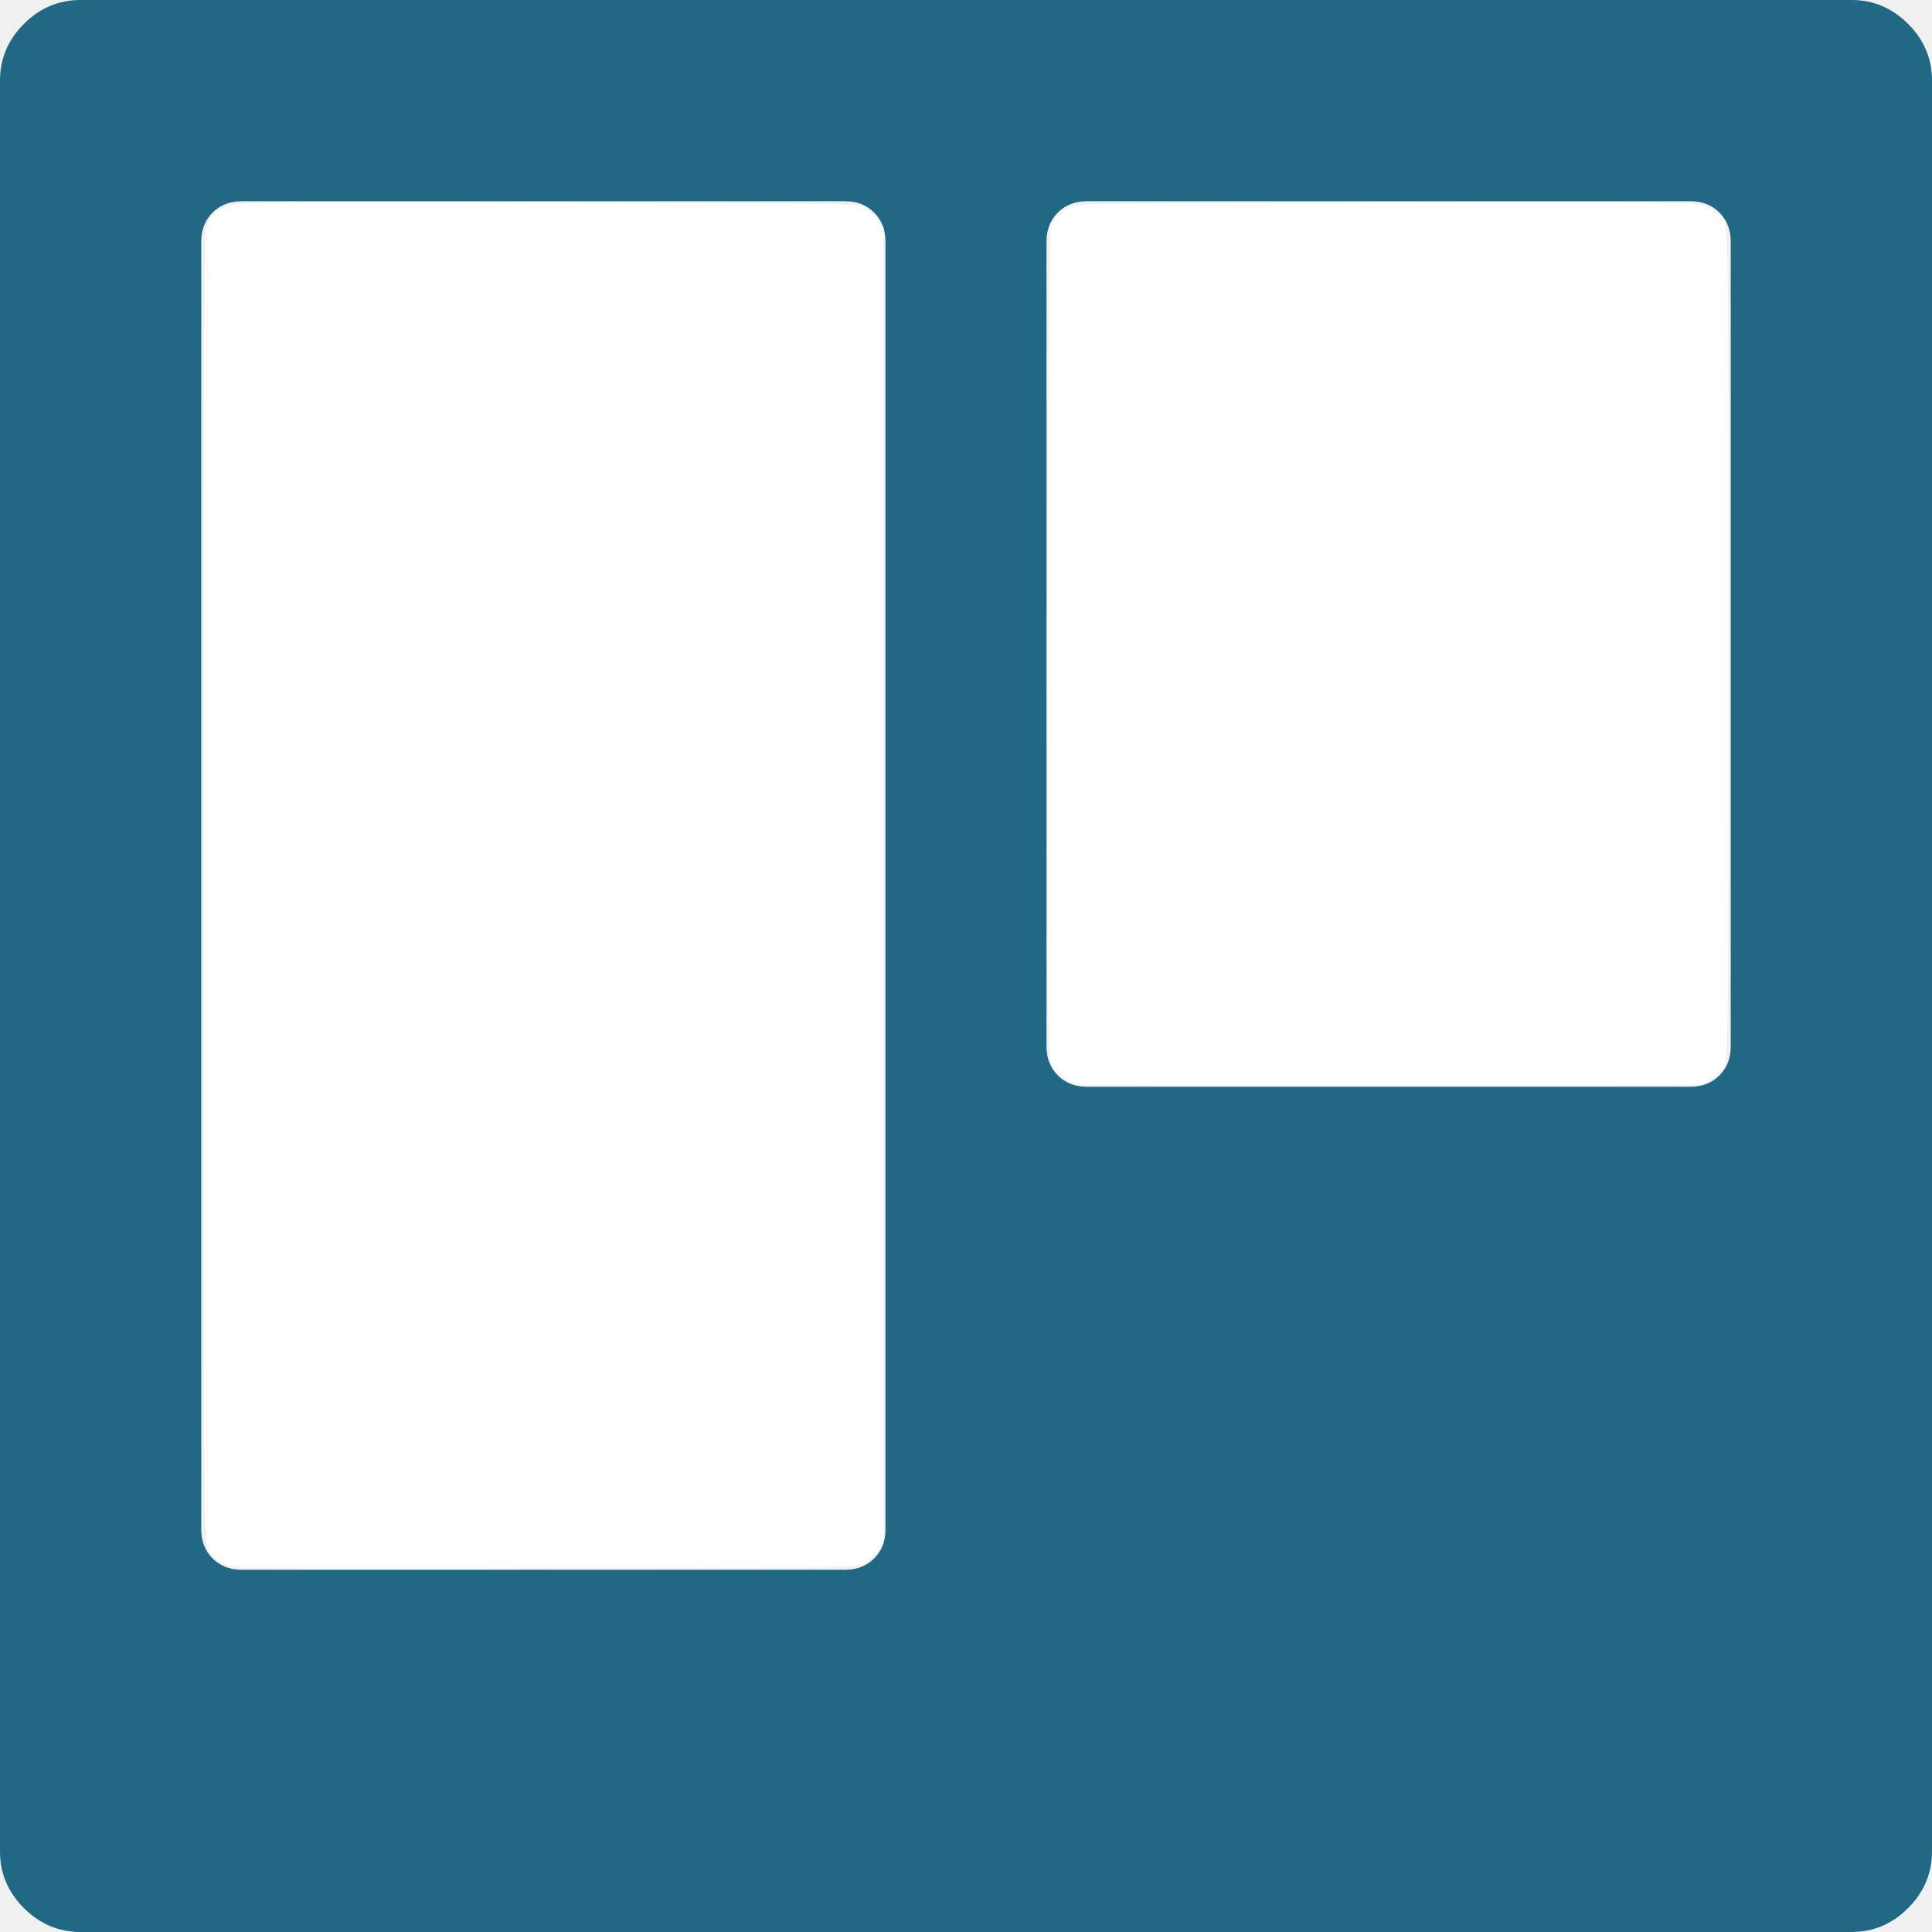
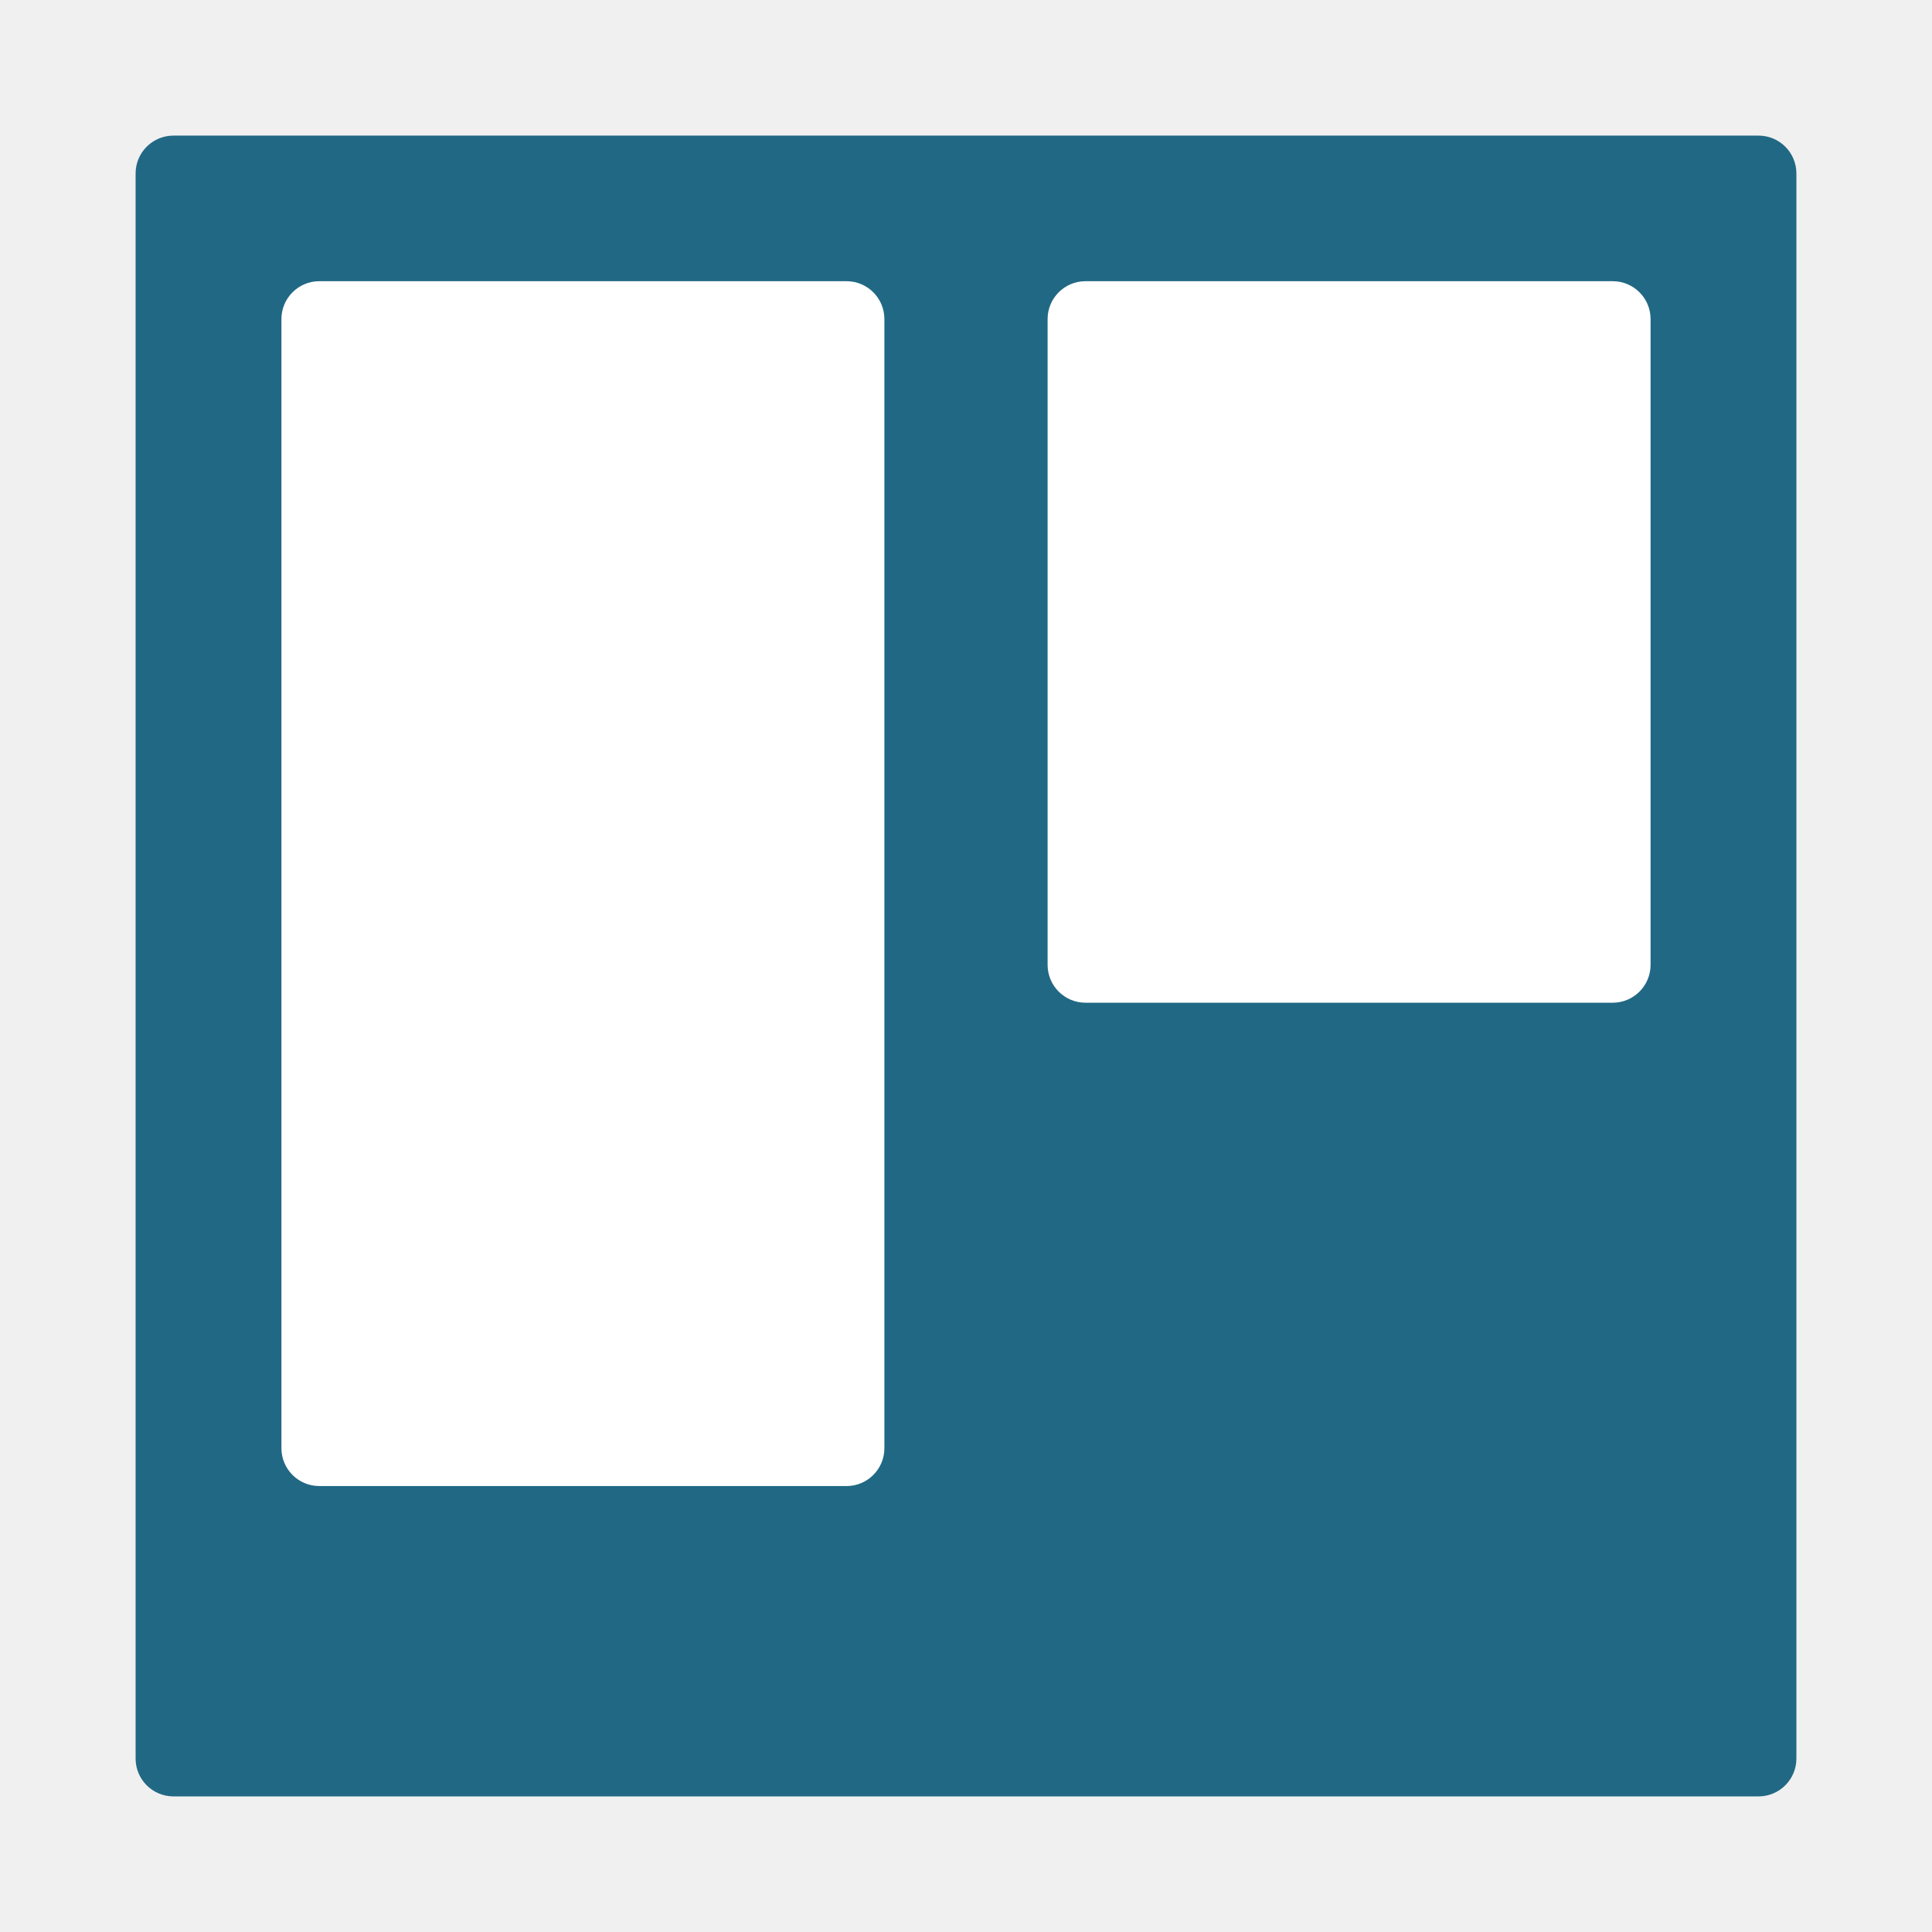
- <svg xmlns="http://www.w3.org/2000/svg" height="857.088" width="857.088" id="svg2995" version="1.1">
+ <svg xmlns="http://www.w3.org/2000/svg" height="512" width="512" id="svg2995" version="1.1">
  <defs id="defs3001" />
-   <g id="g3016" transform="translate(0,-71.488)" style="fill:#216884;fill-opacity:1">
-     <path id="path2997" d="M 392.832,750.016 V 178.624 q 0,-7.812 -5.022,-12.834 -5.022,-5.022 -12.834,-5.022 h -267.84 q -7.812,0 -12.834,5.022 -5.022,5.022 -5.022,12.834 v 571.392 q 0,7.812 5.022,12.834 5.022,5.022 12.834,5.022 h 267.84 q 7.812,0 12.834,-5.022 5.022,-5.022 5.022,-12.834 z M 767.808,535.744 v -357.12 q 0,-7.812 -5.022,-12.834 -5.022,-5.022 -12.834,-5.022 h -267.84 q -7.812,0 -12.834,5.022 -5.022,5.022 -5.022,12.834 v 357.12 q 0,7.812 5.022,12.834 5.022,5.022 12.834,5.022 h 267.84 q 7.812,0 12.834,-5.022 5.022,-5.022 5.022,-12.834 z M 857.088,107.2 v 785.664 q 0,14.508 -10.602,25.11 -10.602,10.602 -25.11,10.602 H 35.712 q -14.508,0 -25.11,-10.602 Q 0,907.372 0,892.864 V 107.2 Q 0,92.692 10.602,82.09 21.204,71.488 35.712,71.488 h 785.664 q 14.508,0 25.11,10.602 10.602,10.602 10.602,25.11 z" style="fill:#216884;fill-opacity:1" />
-     <path id="path3005" d="m 99.677,765.439 c -2.744,-1.251 -5.733,-3.757 -7.042,-5.904 -2.265,-3.715 -2.274,-4.899 -2.274,-295.161 0,-290.549 0.007,-291.443 2.281,-295.173 1.373,-2.252 4.252,-4.613 7.235,-5.932 4.83,-2.137 8.398,-2.184 143.067,-1.896 137.505,0.294 138.127,0.305 141.226,2.62 1.712,1.278 4.159,3.725 5.438,5.438 l 2.324,3.113 0,291.83 0,291.83 -2.324,3.113 c -1.278,1.712 -3.725,4.159 -5.438,5.438 -3.1,2.315 -3.696,2.326 -141.418,2.591 -134.494,0.259 -138.437,0.207 -143.074,-1.907 l 0,0 z" style="fill:#ffffff;fill-opacity:1" />
-     <path id="path3007" d="m 478.177,552.628 c -4.238,-0.783 -10.185,-5.771 -11.967,-10.036 -1.339,-3.205 -1.537,-31.843 -1.29,-186.917 0.292,-182.977 0.294,-183.134 2.616,-186.245 1.278,-1.712 3.725,-4.159 5.438,-5.438 3.099,-2.314 3.721,-2.326 141.226,-2.62 134.669,-0.288 138.236,-0.24 143.067,1.896 2.983,1.319 5.861,3.68 7.235,5.932 2.265,3.714 2.281,5.033 2.285,187.896 0.005,173.362 -0.111,184.352 -1.969,187.507 -1.085,1.844 -3.749,4.459 -5.919,5.811 l -3.946,2.459 -136.979,0.137 c -75.338,0.075 -138.247,-0.097 -139.797,-0.384 z" style="fill:#ffffff;fill-opacity:1" />
+   <g id="g3016" transform="translate(0,-416.576)" style="fill:#216884;fill-opacity:1">
+     <g transform="matrix(2.417218,0,0,2.417218,-20.08673,-1033.003)" id="g3011">
+       <rect ry="4.152" y="614.556" x="23.177" height="182.08" width="182.08" id="rect3888" style="fill:#216884;fill-opacity:1;fill-rule:nonzero;stroke:none" />
+       <rect ry="4.152" y="630.518" x="123.164" height="79.103" width="66.106" id="rect3888-5" style="fill:#ffffff;fill-opacity:1;fill-rule:nonzero;stroke:none" />
+       <rect style="fill:#ffffff;fill-opacity:1;fill-rule:nonzero;stroke:none" id="rect3912" width="66.106" height="132.094" x="39.164" y="630.518" ry="4.152" />
+     </g>
  </g>
</svg>
